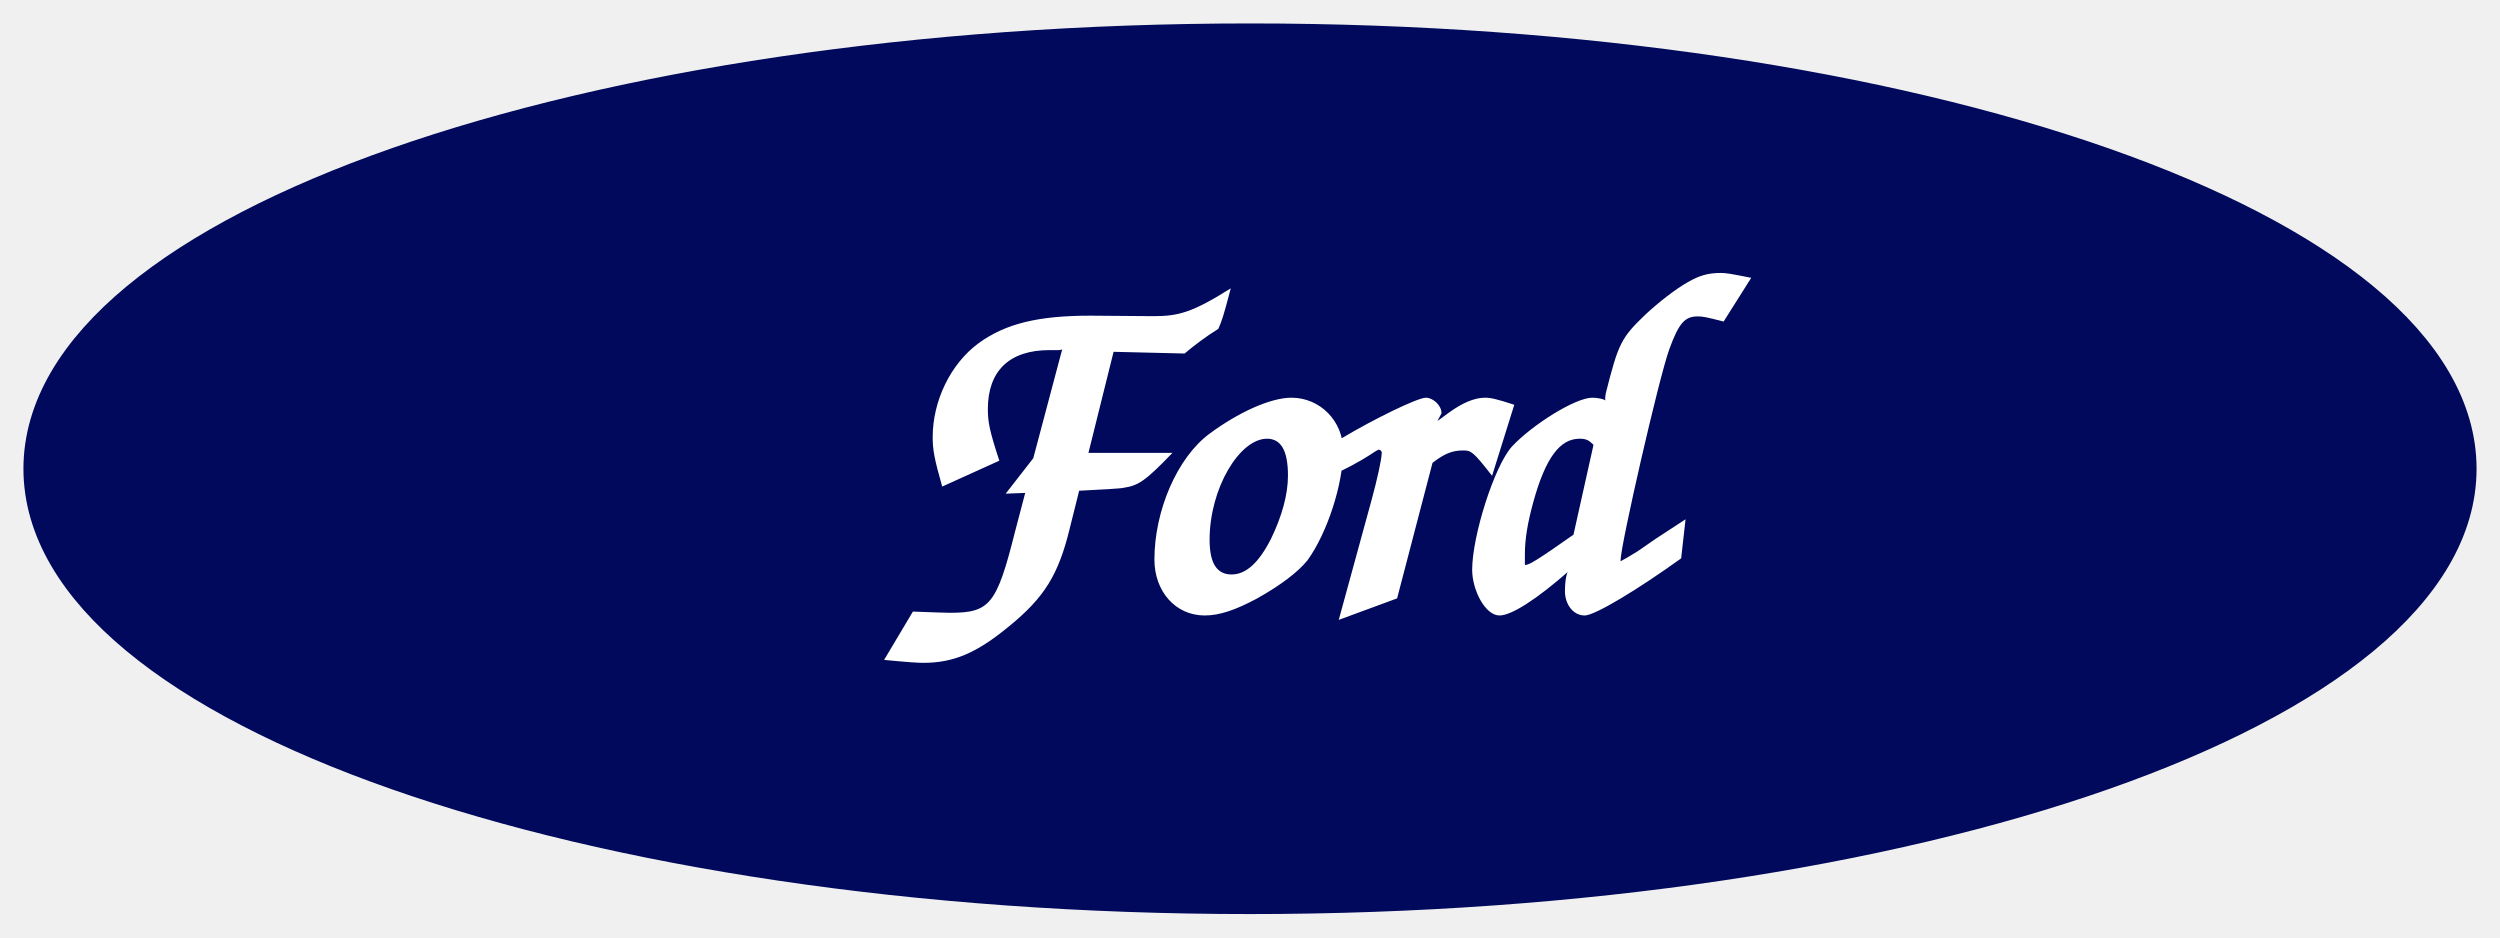
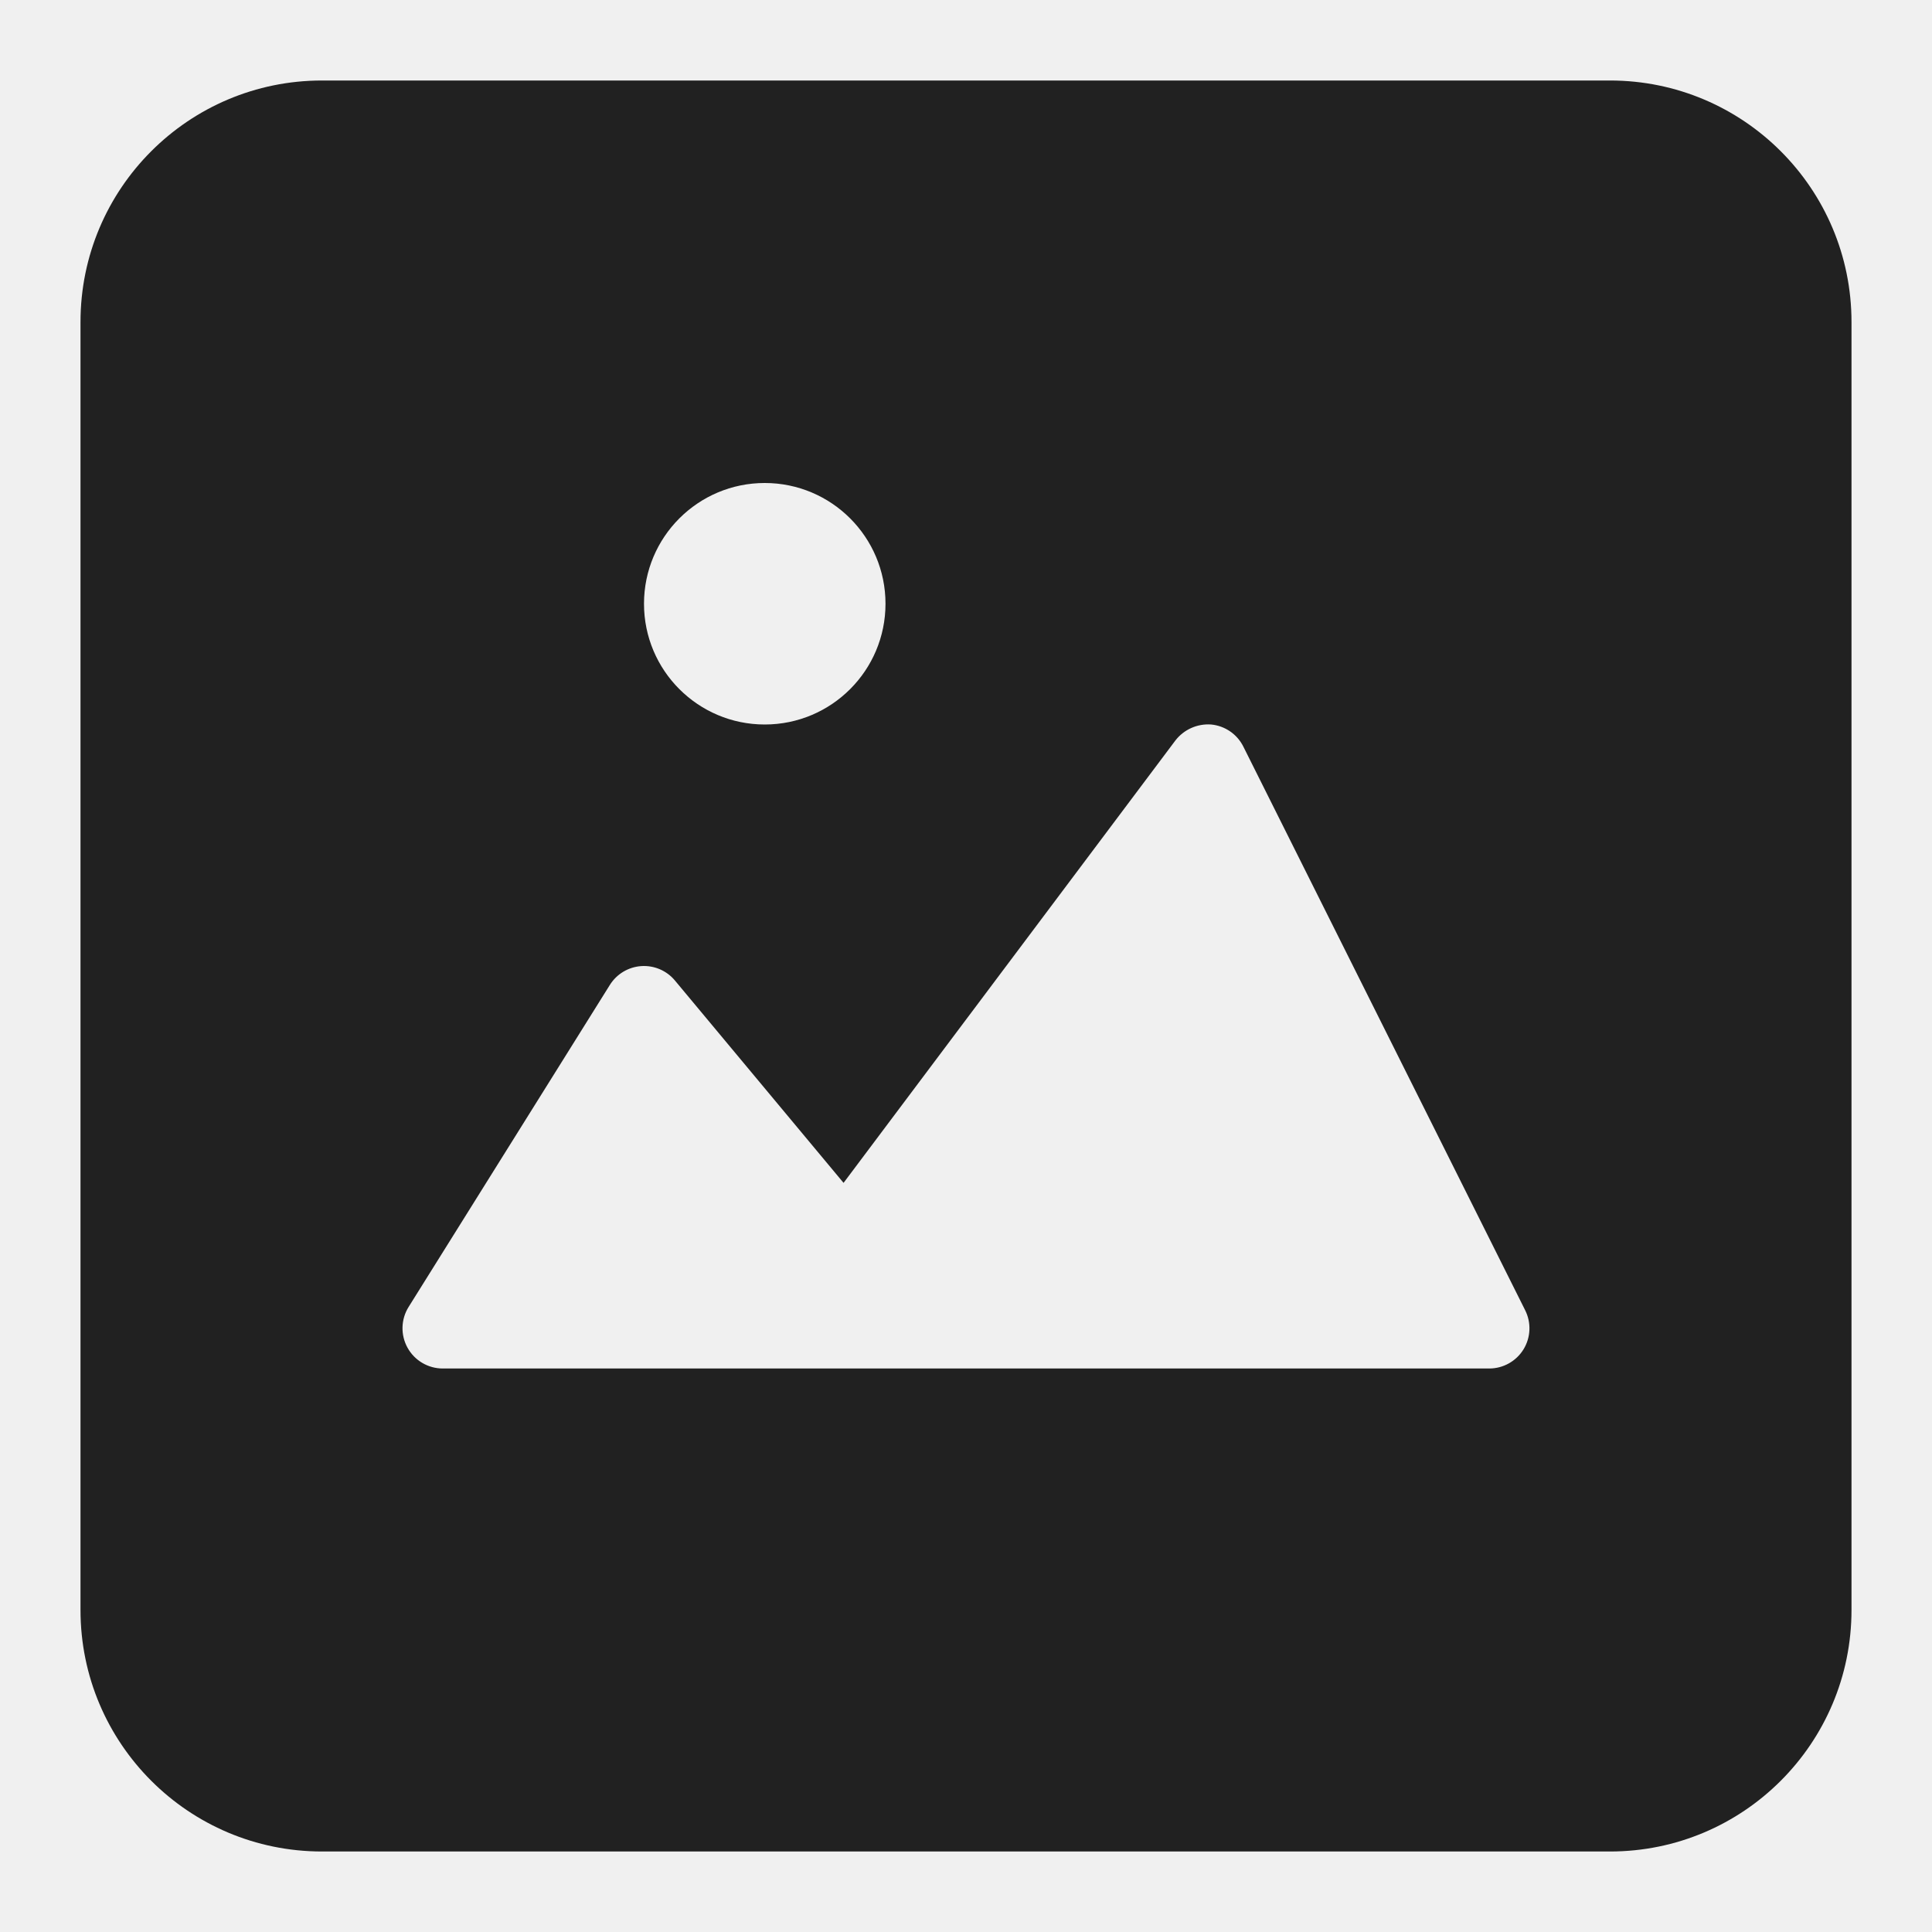
- <svg xmlns="http://www.w3.org/2000/svg" viewBox="0 0 160 60" width="160" height="60" role="img" aria-label="Ford">
-   <ellipse cx="80" cy="30" rx="77" ry="27" fill="#00095b" stroke="#fff" stroke-width="2" />
-   <ellipse cx="80" cy="30" rx="77" ry="27" fill="none" stroke="#00095b" stroke-width="3" transform="translate(0 0)" />
-   <text x="80" y="39" text-anchor="middle" font-family="'Brush Script MT','Segoe Script',cursive" font-style="italic" font-weight="700" font-size="30" fill="#fff">Ford</text>
+ <svg xmlns="http://www.w3.org/2000/svg" height="36" width="36" role="img" aria-label="Dealer Communications" viewBox="0 0 24 24">
+   <g fill="#212121" class="nc-icon-wrapper">
+     <path d="M20,1H4A3,3,0,0,0,1,4V20a3,3,0,0,0,3,3H20a3,3,0,0,0,3-3V4A3,3,0,0,0,20,1ZM9.5,6A1.5,1.5,0,1,1,8,7.5,1.5,1.5,0,0,1,9.5,6Zm9.425,10.763A.5.5,0,0,1,18.5,17H5.5a.5.5,0,0,1-.424-.765l2.5-4a.5.5,0,0,1,.808-.055l2.095,2.514L14.6,9.2a.515.515,0,0,1,.445-.2.5.5,0,0,1,.4.274l3.5,7A.5.5,0,0,1,18.925,16.763Z" fill="#212121" />
+   </g>
</svg>
